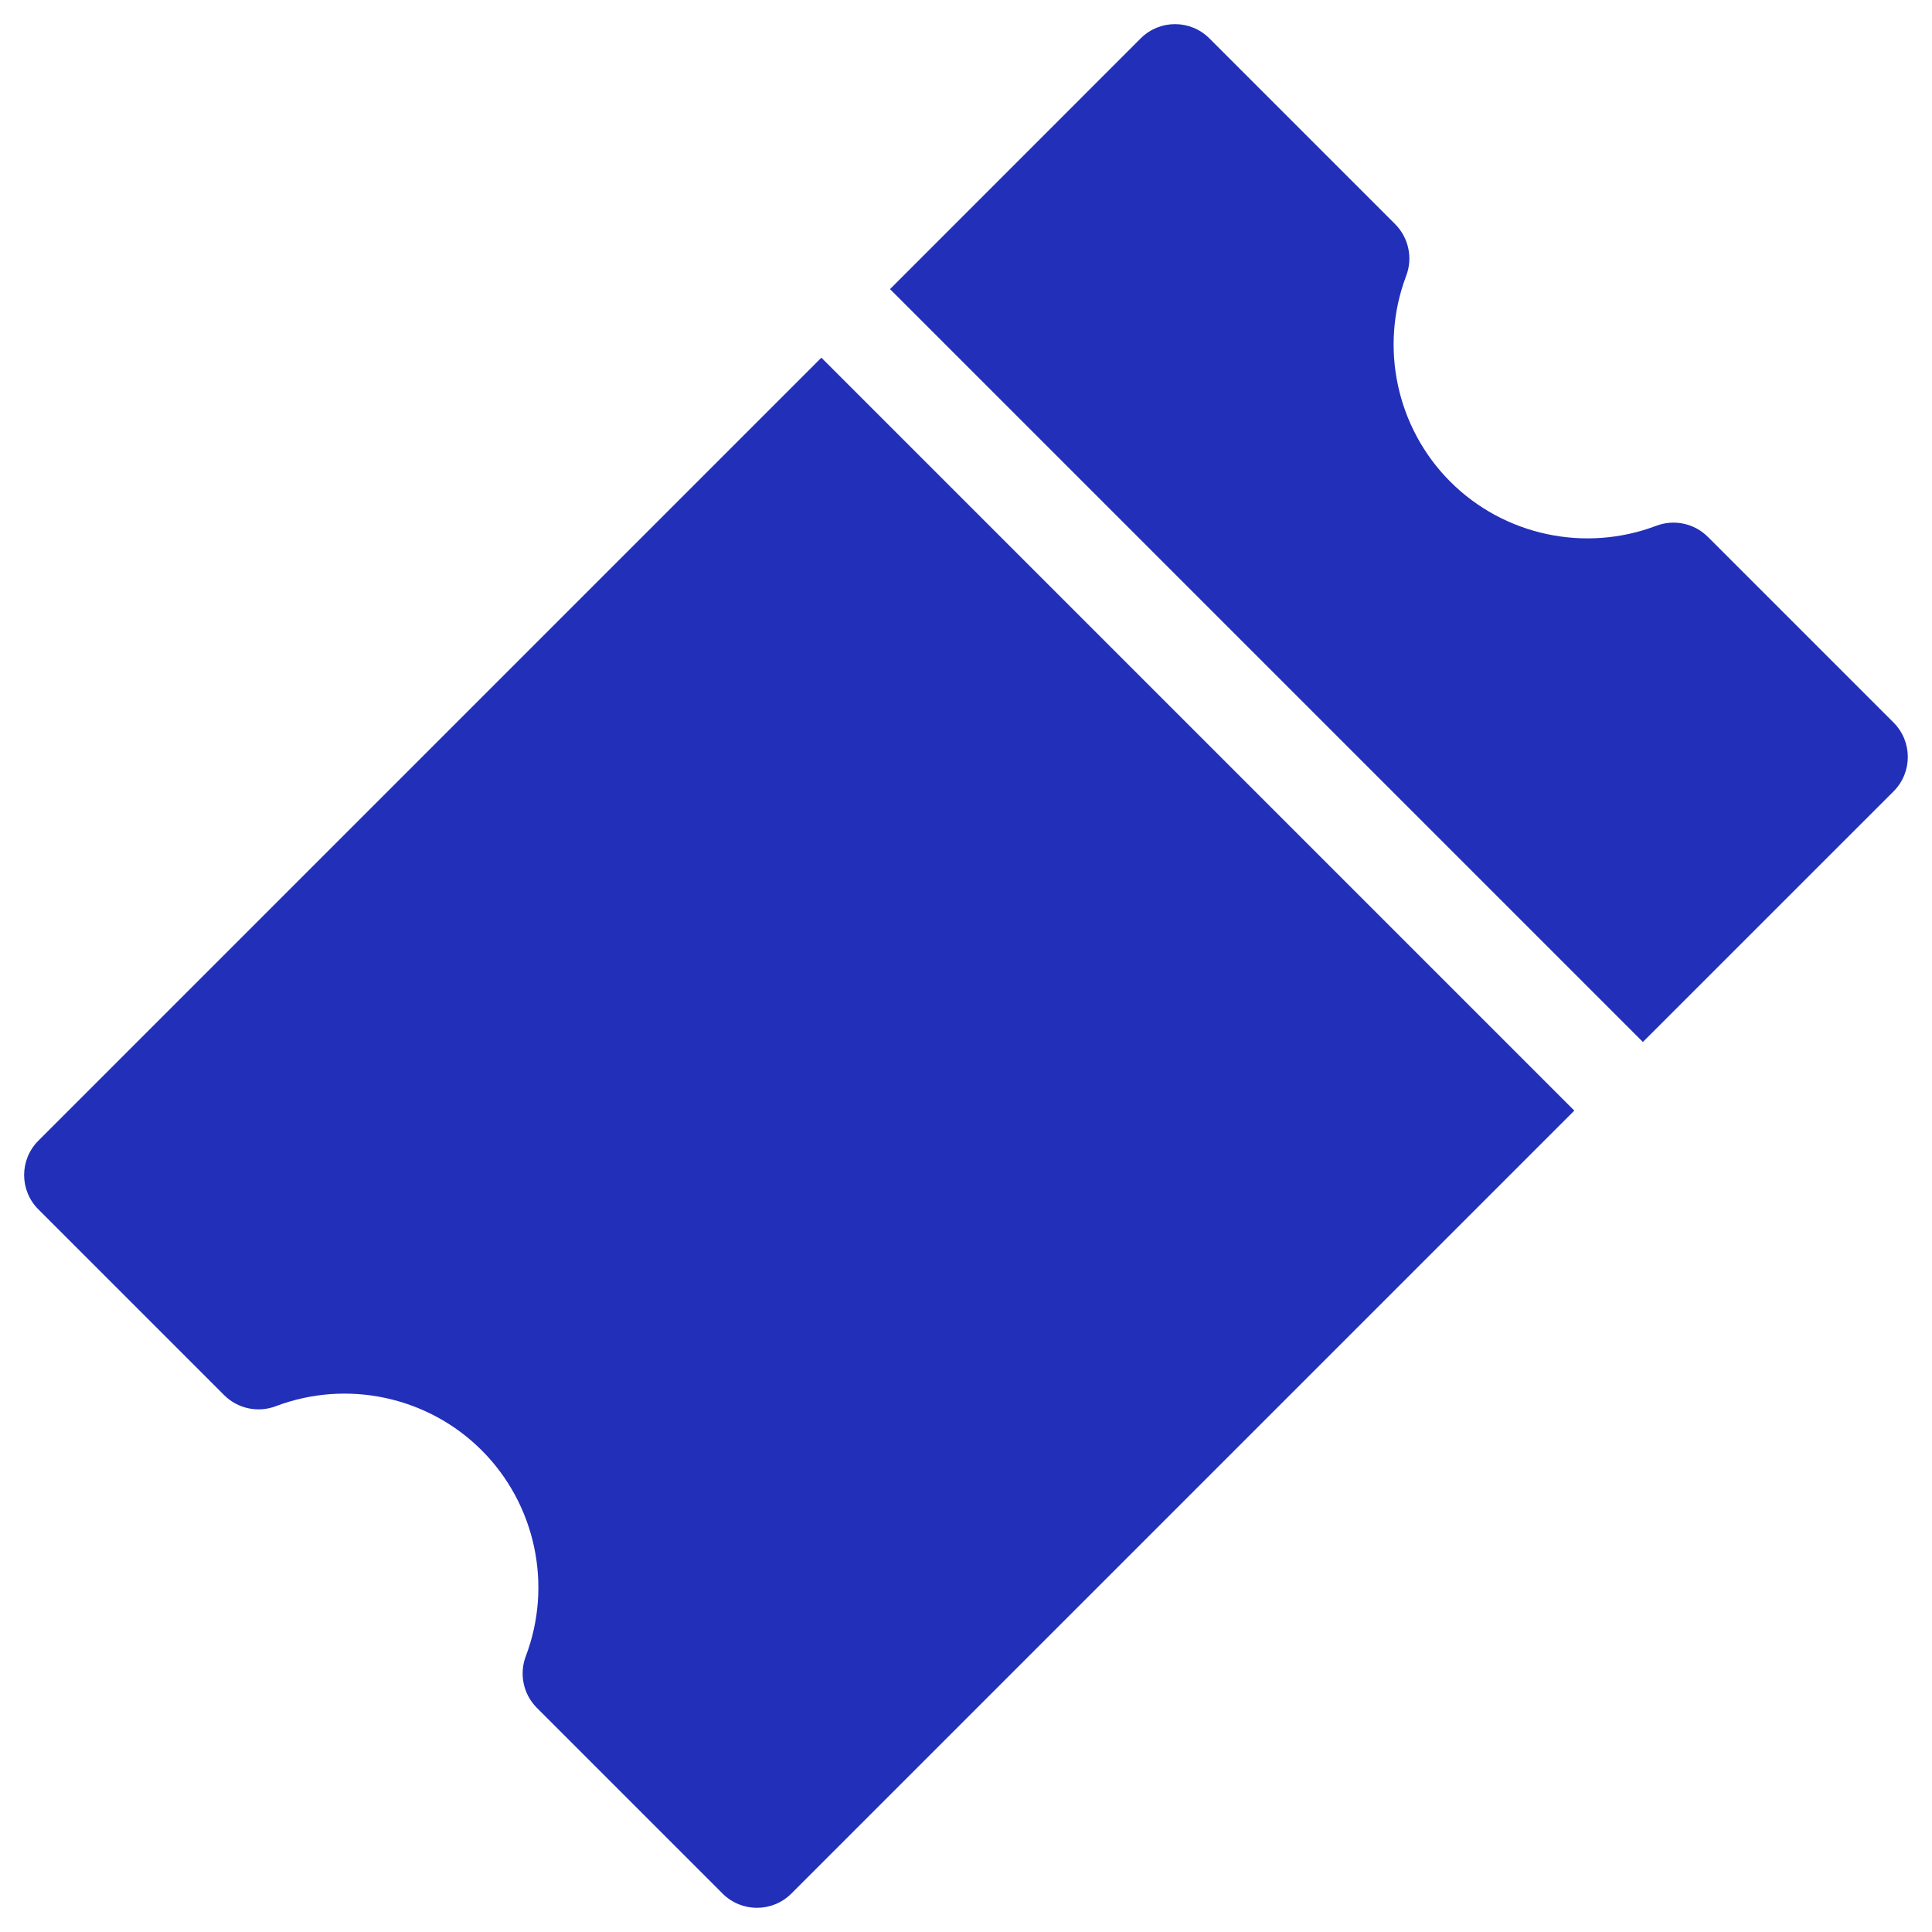
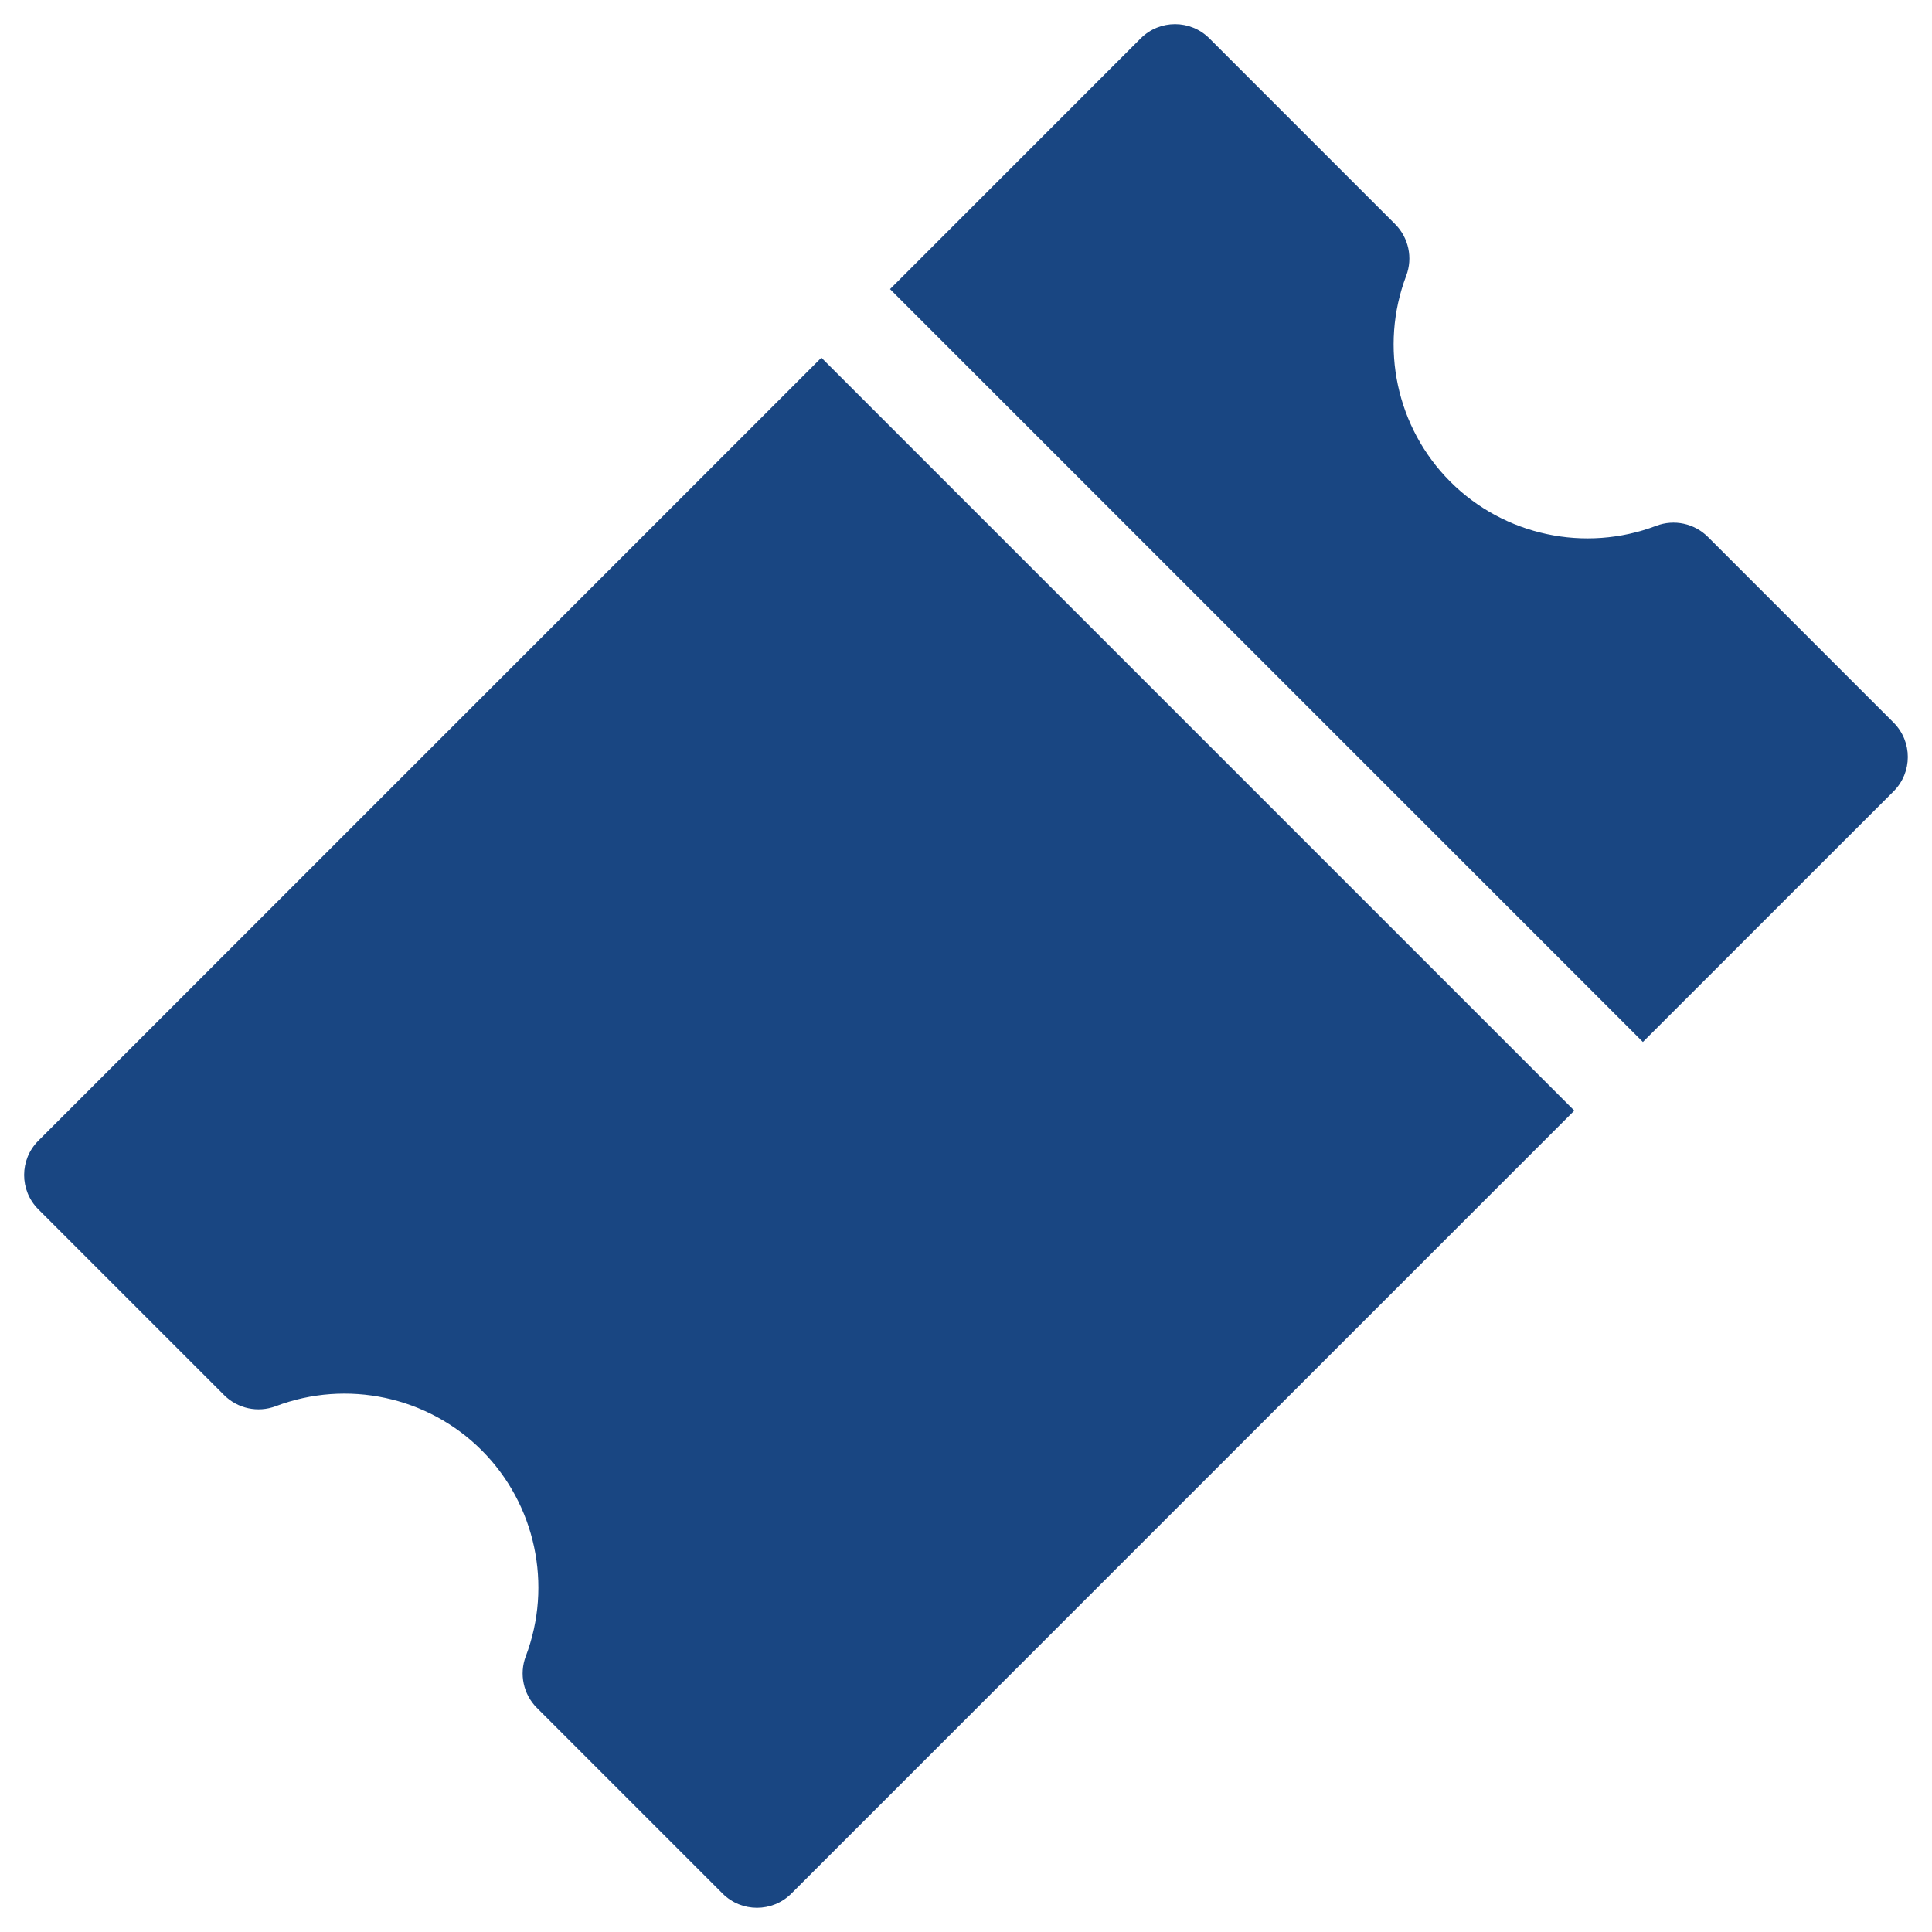
<svg xmlns="http://www.w3.org/2000/svg" width="18" height="18" viewBox="0 0 28 28" fill="none">
-   <path d="M11.904 5.184L0.556 16.532C0.281 16.807 0.281 17.252 0.556 17.527L3.249 20.22C3.445 20.415 3.737 20.478 3.996 20.38C5.029 19.988 6.201 20.239 6.981 21.019C7.761 21.799 8.012 22.971 7.62 24.004C7.522 24.263 7.585 24.555 7.78 24.751L10.473 27.444C10.748 27.718 11.193 27.718 11.468 27.444L22.816 16.096L11.904 5.184Z" fill="#222fb9" />
-   <path d="M27.444 10.473L24.751 7.78C24.555 7.585 24.263 7.522 24.004 7.62C22.971 8.012 21.799 7.761 21.019 6.981C20.239 6.201 19.988 5.029 20.38 3.996C20.478 3.737 20.415 3.445 20.22 3.249L17.527 0.556C17.252 0.281 16.807 0.281 16.532 0.556L12.899 4.19L23.81 15.101L27.444 11.468C27.718 11.193 27.718 10.748 27.444 10.473Z" fill="#222fb9" />
+   <path d="M11.904 5.184L0.556 16.532C0.281 16.807 0.281 17.252 0.556 17.527L3.249 20.22C3.445 20.415 3.737 20.478 3.996 20.38C5.029 19.988 6.201 20.239 6.981 21.019C7.761 21.799 8.012 22.971 7.62 24.004C7.522 24.263 7.585 24.555 7.78 24.751L10.473 27.444C10.748 27.718 11.193 27.718 11.468 27.444L22.816 16.096L11.904 5.184Z" fill="#194682" />
+   <path d="M27.444 10.473L24.751 7.78C24.555 7.585 24.263 7.522 24.004 7.62C22.971 8.012 21.799 7.761 21.019 6.981C20.239 6.201 19.988 5.029 20.38 3.996C20.478 3.737 20.415 3.445 20.22 3.249L17.527 0.556C17.252 0.281 16.807 0.281 16.532 0.556L12.899 4.19L23.81 15.101L27.444 11.468C27.718 11.193 27.718 10.748 27.444 10.473Z" fill="#194682" />
</svg>
